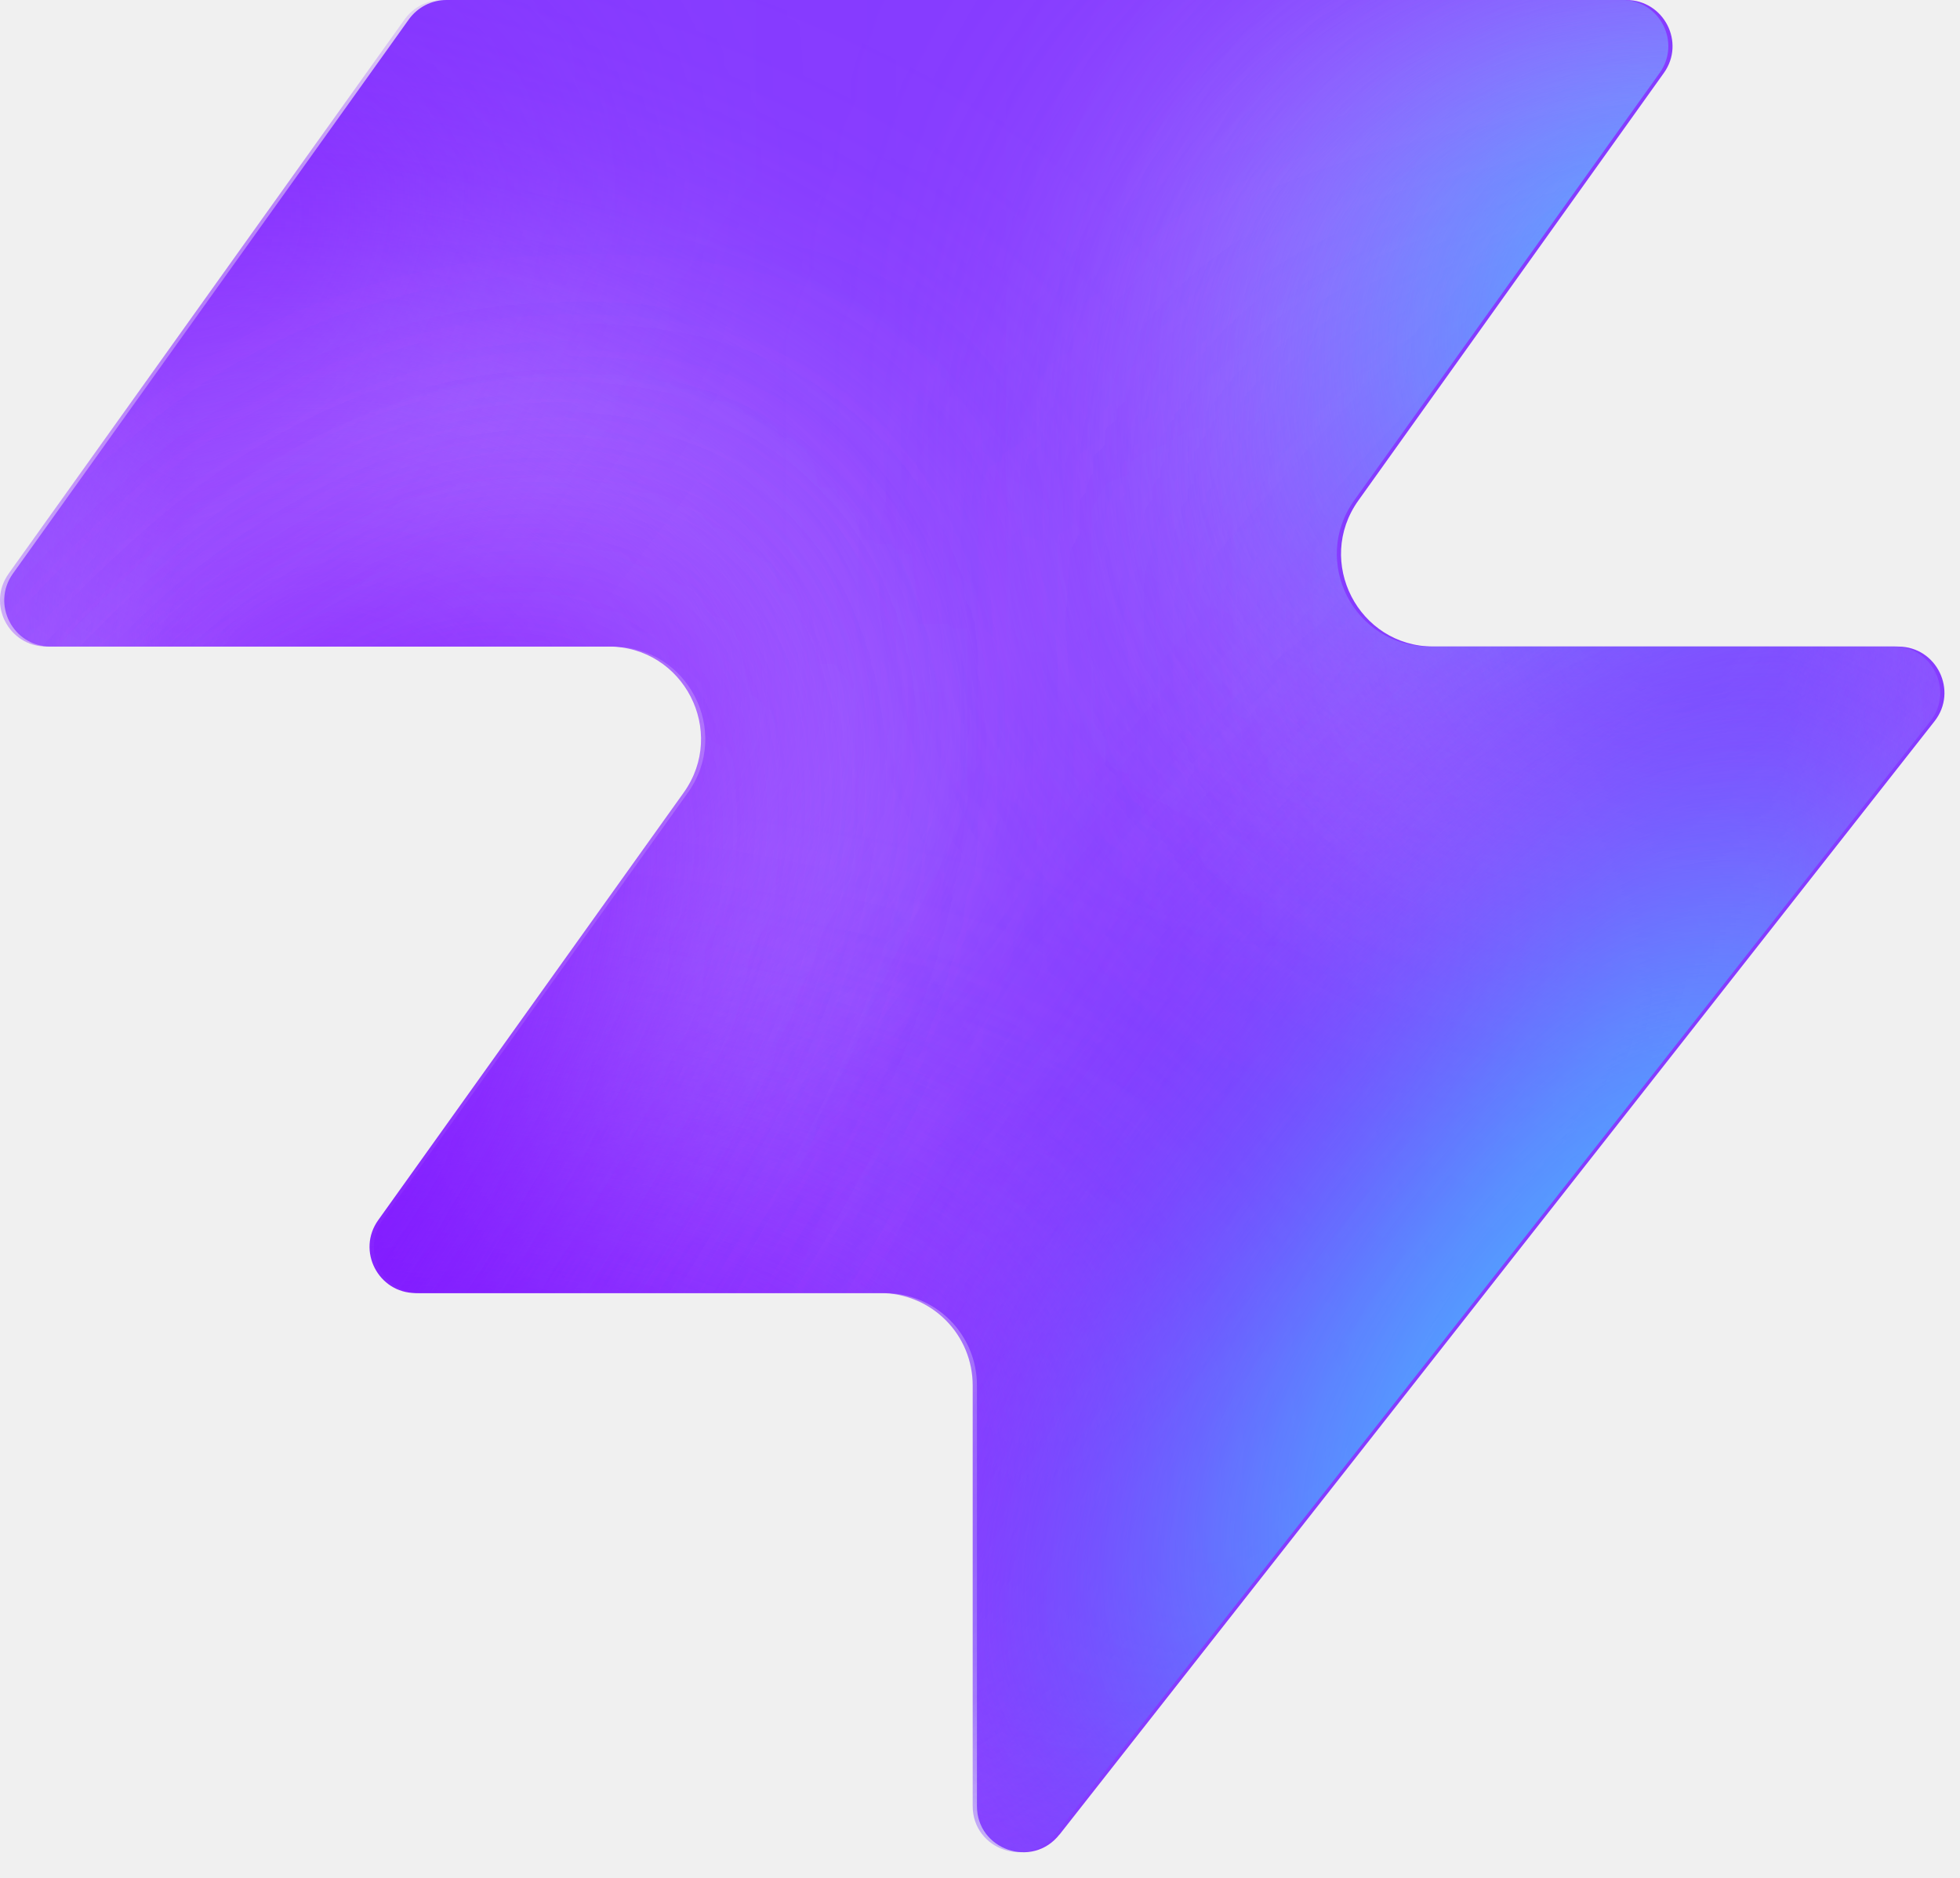
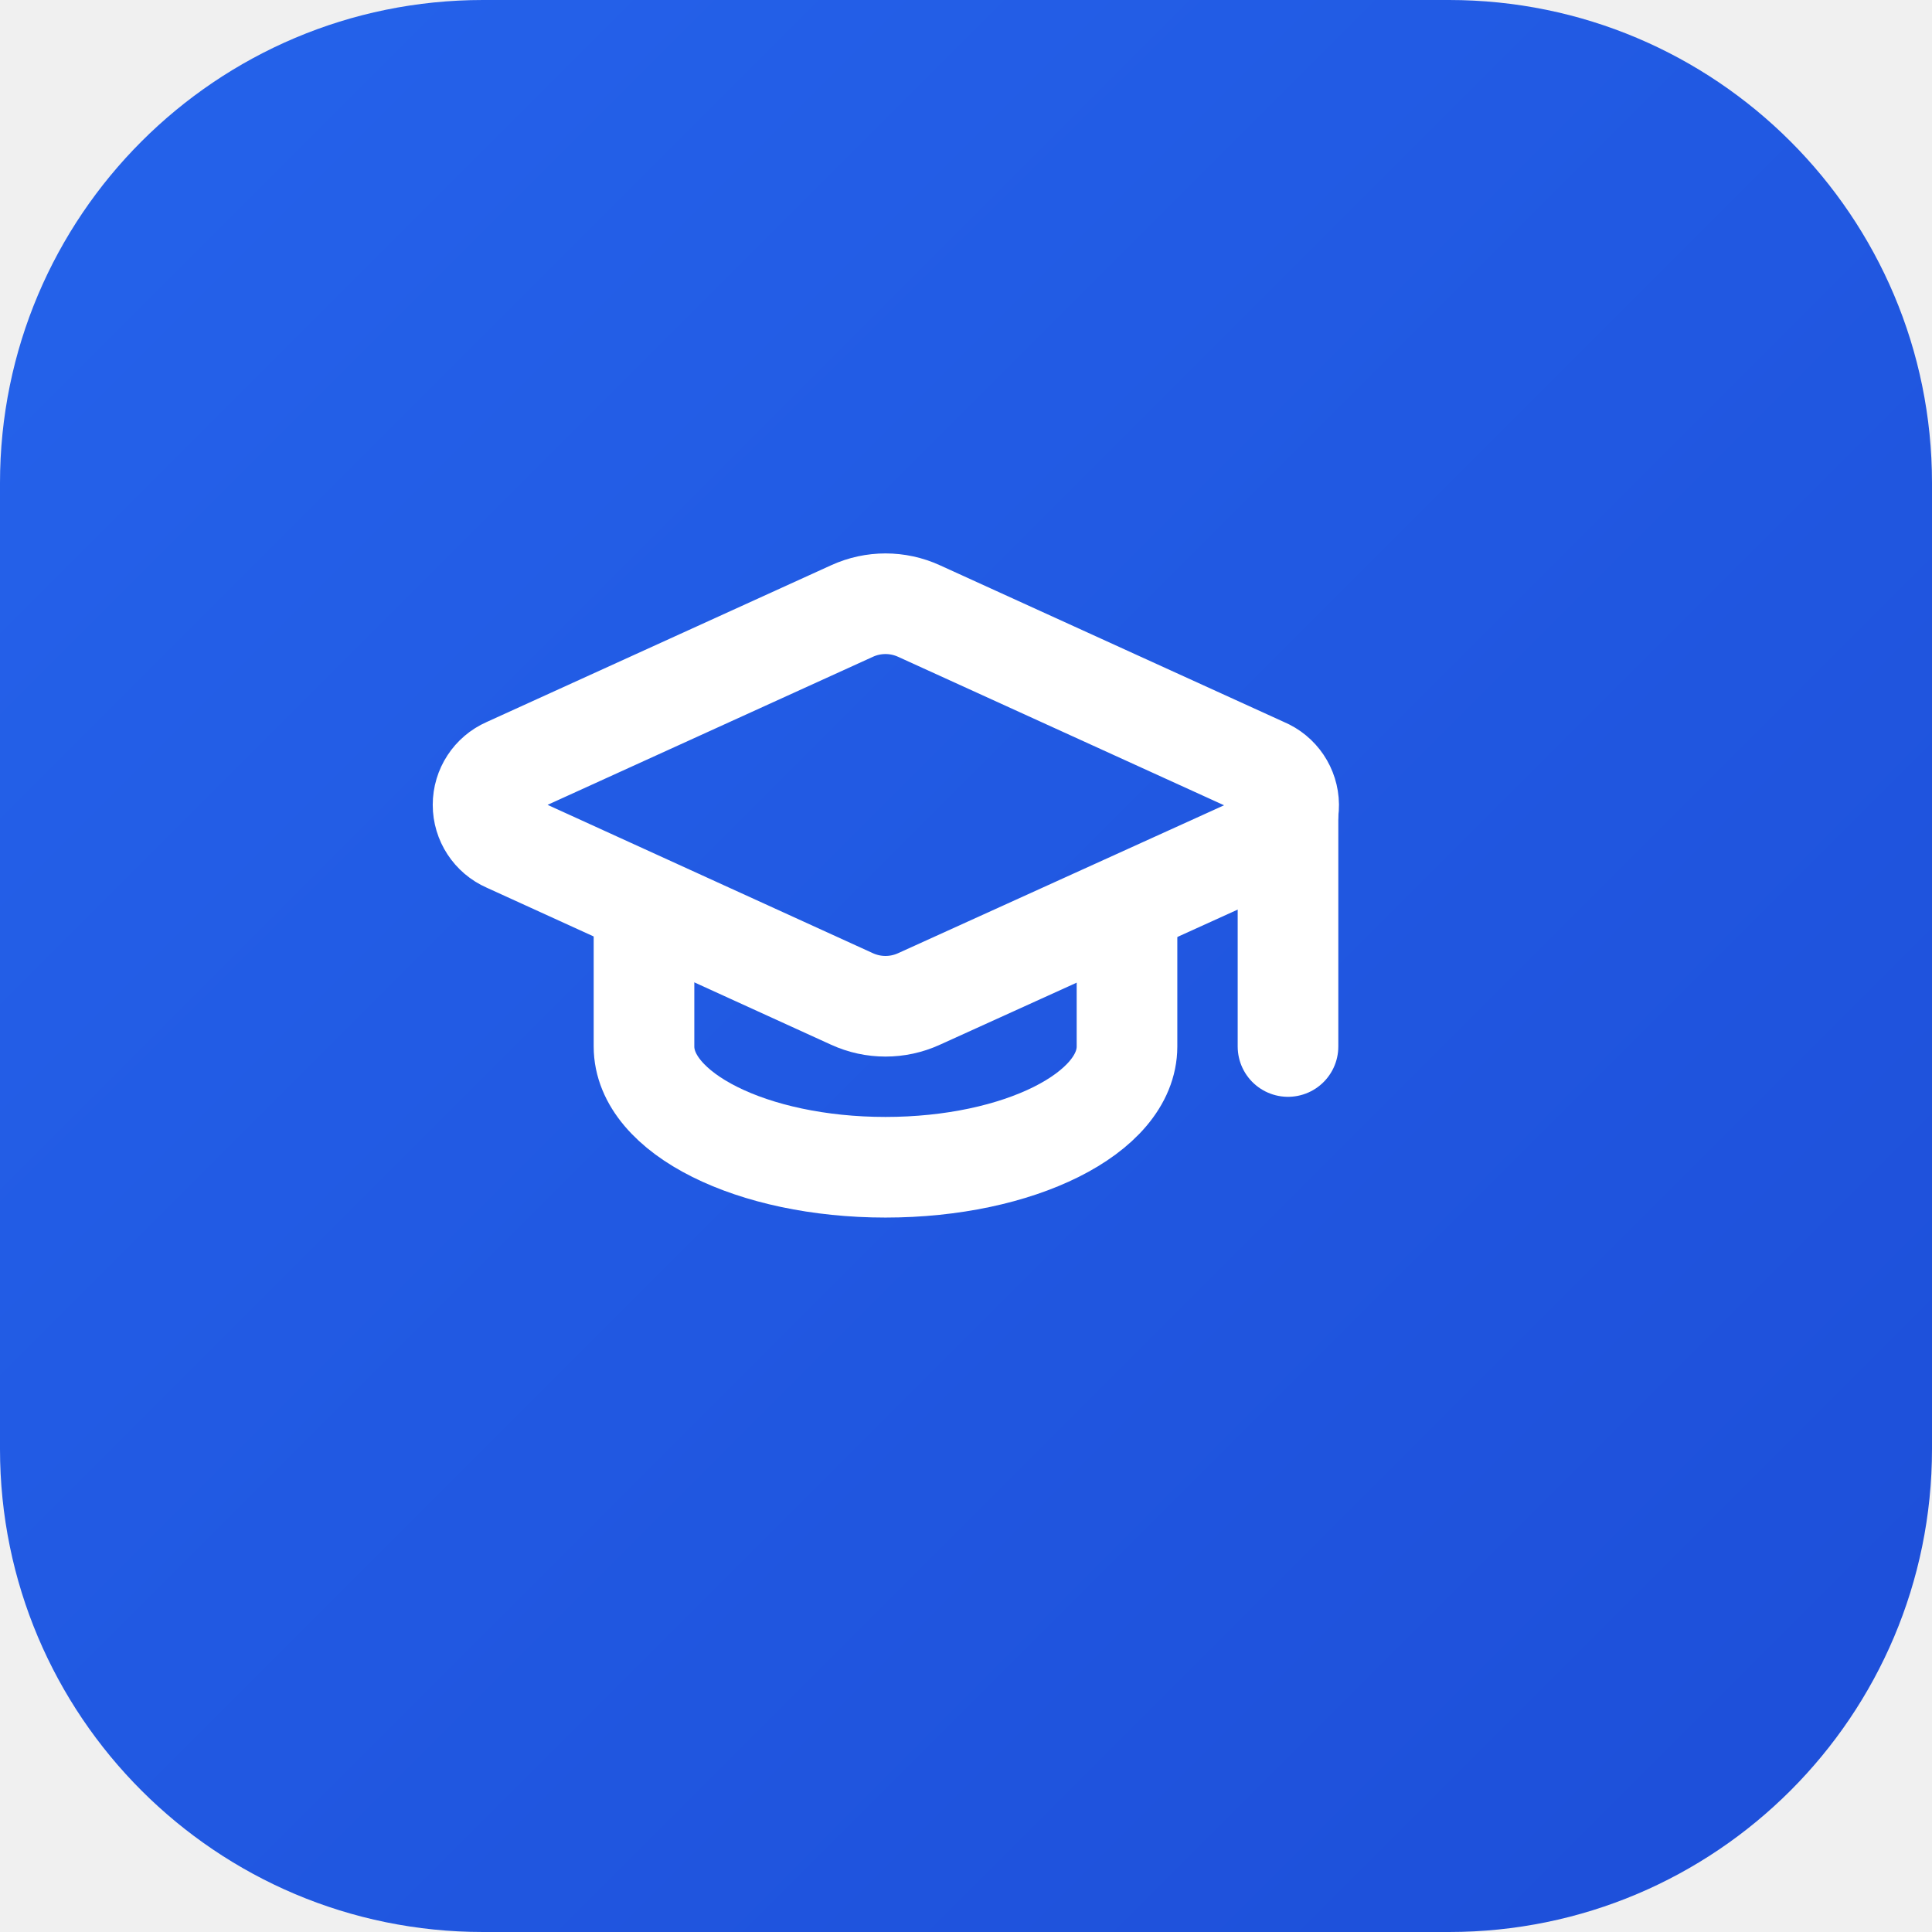
- <svg xmlns="http://www.w3.org/2000/svg" width="48" height="46" fill="none" viewBox="0 0 48 46">
-   <path fill="#863bff" d="M25.946 44.938c-.664.845-2.021.375-2.021-.698V33.937a2.26 2.26 0 0 0-2.262-2.262H10.287c-.92 0-1.456-1.04-.92-1.788l7.48-10.471c1.07-1.497 0-3.578-1.842-3.578H1.237c-.92 0-1.456-1.04-.92-1.788L10.013.474c.214-.297.556-.474.92-.474h28.894c.92 0 1.456 1.04.92 1.788l-7.48 10.471c-1.07 1.498 0 3.579 1.842 3.579h11.377c.943 0 1.473 1.088.89 1.83L25.947 44.94z" style="fill:#863bff;fill:color(display-p3 .525 .23 1);fill-opacity:1" />
-   <mask id="a" width="48" height="46" x="0" y="0" maskUnits="userSpaceOnUse" style="mask-type:alpha">
-     <path fill="#000" d="M25.842 44.938c-.664.844-2.021.375-2.021-.698V33.937a2.26 2.26 0 0 0-2.262-2.262H10.183c-.92 0-1.456-1.04-.92-1.788l7.48-10.471c1.07-1.498 0-3.579-1.842-3.579H1.133c-.92 0-1.456-1.04-.92-1.787L9.91.473c.214-.297.556-.474.92-.474h28.894c.92 0 1.456 1.04.92 1.788l-7.48 10.471c-1.07 1.498 0 3.578 1.842 3.578h11.377c.943 0 1.473 1.088.89 1.832L25.843 44.94z" style="fill:#000;fill-opacity:1" />
-   </mask>
-   <g mask="url(#a)">
-     <g filter="url(#b)">
-       <ellipse cx="5.508" cy="14.704" fill="#ede6ff" rx="5.508" ry="14.704" style="fill:#ede6ff;fill:color(display-p3 .927 .903 1);fill-opacity:1" transform="matrix(.00324 1 1 -.00324 -4.47 31.516)" />
-     </g>
-     <g filter="url(#c)">
-       <ellipse cx="10.399" cy="29.851" fill="#ede6ff" rx="10.399" ry="29.851" style="fill:#ede6ff;fill:color(display-p3 .927 .903 1);fill-opacity:1" transform="matrix(.00324 1 1 -.00324 -39.328 7.883)" />
-     </g>
-     <g filter="url(#d)">
-       <ellipse cx="5.508" cy="30.487" fill="#7e14ff" rx="5.508" ry="30.487" style="fill:#7e14ff;fill:color(display-p3 .492 .077 1);fill-opacity:1" transform="rotate(89.814 -25.913 -14.639)scale(1 -1)" />
-     </g>
-     <g filter="url(#e)">
-       <ellipse cx="5.508" cy="30.599" fill="#7e14ff" rx="5.508" ry="30.599" style="fill:#7e14ff;fill:color(display-p3 .492 .077 1);fill-opacity:1" transform="rotate(89.814 -32.644 -3.334)scale(1 -1)" />
-     </g>
-     <g filter="url(#f)">
-       <ellipse cx="5.508" cy="30.599" fill="#7e14ff" rx="5.508" ry="30.599" style="fill:#7e14ff;fill:color(display-p3 .492 .077 1);fill-opacity:1" transform="matrix(.00324 1 1 -.00324 -34.34 30.47)" />
-     </g>
-     <g filter="url(#g)">
-       <ellipse cx="14.072" cy="22.078" fill="#ede6ff" rx="14.072" ry="22.078" style="fill:#ede6ff;fill:color(display-p3 .927 .903 1);fill-opacity:1" transform="rotate(93.35 24.506 48.493)scale(-1 1)" />
-     </g>
-     <g filter="url(#h)">
-       <ellipse cx="3.47" cy="21.501" fill="#7e14ff" rx="3.47" ry="21.501" style="fill:#7e14ff;fill:color(display-p3 .492 .077 1);fill-opacity:1" transform="rotate(89.009 28.708 47.59)scale(-1 1)" />
-     </g>
-     <g filter="url(#i)">
-       <ellipse cx="3.47" cy="21.501" fill="#7e14ff" rx="3.47" ry="21.501" style="fill:#7e14ff;fill:color(display-p3 .492 .077 1);fill-opacity:1" transform="rotate(89.009 28.708 47.59)scale(-1 1)" />
-     </g>
-     <g filter="url(#j)">
-       <ellipse cx=".387" cy="8.972" fill="#7e14ff" rx="4.407" ry="29.108" style="fill:#7e14ff;fill:color(display-p3 .492 .077 1);fill-opacity:1" transform="rotate(39.51 .387 8.972)" />
-     </g>
-     <g filter="url(#k)">
-       <ellipse cx="47.523" cy="-6.092" fill="#7e14ff" rx="4.407" ry="29.108" style="fill:#7e14ff;fill:color(display-p3 .492 .077 1);fill-opacity:1" transform="rotate(37.892 47.523 -6.092)" />
-     </g>
-     <g filter="url(#l)">
-       <ellipse cx="41.412" cy="6.333" fill="#47bfff" rx="5.971" ry="9.665" style="fill:#47bfff;fill:color(display-p3 .28 .748 1);fill-opacity:1" transform="rotate(37.892 41.412 6.333)" />
-     </g>
-     <g filter="url(#m)">
-       <ellipse cx="-1.879" cy="38.332" fill="#7e14ff" rx="4.407" ry="29.108" style="fill:#7e14ff;fill:color(display-p3 .492 .077 1);fill-opacity:1" transform="rotate(37.892 -1.88 38.332)" />
-     </g>
-     <g filter="url(#n)">
-       <ellipse cx="-1.879" cy="38.332" fill="#7e14ff" rx="4.407" ry="29.108" style="fill:#7e14ff;fill:color(display-p3 .492 .077 1);fill-opacity:1" transform="rotate(37.892 -1.88 38.332)" />
-     </g>
-     <g filter="url(#o)">
-       <ellipse cx="35.651" cy="29.907" fill="#7e14ff" rx="4.407" ry="29.108" style="fill:#7e14ff;fill:color(display-p3 .492 .077 1);fill-opacity:1" transform="rotate(37.892 35.651 29.907)" />
-     </g>
-     <g filter="url(#p)">
-       <ellipse cx="38.418" cy="32.4" fill="#47bfff" rx="5.971" ry="15.297" style="fill:#47bfff;fill:color(display-p3 .28 .748 1);fill-opacity:1" transform="rotate(37.892 38.418 32.4)" />
-     </g>
+ <svg xmlns="http://www.w3.org/2000/svg" viewBox="0 0 48 48" width="48" height="48">
+   <defs>
+     <linearGradient id="attendx-gradient" x1="0%" y1="0%" x2="100%" y2="100%">
+       <stop offset="0%" stop-color="#2563eb" />
+       <stop offset="100%" stop-color="#1d4ed8" />
+     </linearGradient>
+   </defs>
+   <rect width="48" height="48" rx="12" fill="url(#attendx-gradient)" />
+   <g fill="none" stroke="#ffffff" stroke-width="2.5" stroke-linecap="round" stroke-linejoin="round" transform="translate(10, 10)">
+     <path d="M21.42 10.922a1 1 0 0 0-.019-1.838L12.83 5.18a2 2 0 0 0-1.66 0L2.6 9.08a1 1 0 0 0 0 1.832l8.57 3.908a2 2 0 0 0 1.66 0z" />
+     <path d="M22 10v6" />
+     <path d="M6 12.5V16a6 3 0 0 0 12 0v-3.5" />
  </g>
-   <defs>
-     <filter id="b" width="60.045" height="41.654" x="-19.77" y="16.149" color-interpolation-filters="sRGB" filterUnits="userSpaceOnUse">
-       <feFlood flood-opacity="0" result="BackgroundImageFix" />
-       <feBlend in="SourceGraphic" in2="BackgroundImageFix" result="shape" />
-       <feGaussianBlur result="effect1_foregroundBlur_2002_17158" stdDeviation="7.659" />
-     </filter>
-     <filter id="c" width="90.34" height="51.437" x="-54.613" y="-7.533" color-interpolation-filters="sRGB" filterUnits="userSpaceOnUse">
-       <feFlood flood-opacity="0" result="BackgroundImageFix" />
-       <feBlend in="SourceGraphic" in2="BackgroundImageFix" result="shape" />
-       <feGaussianBlur result="effect1_foregroundBlur_2002_17158" stdDeviation="7.659" />
-     </filter>
-     <filter id="d" width="79.355" height="29.4" x="-49.64" y="2.03" color-interpolation-filters="sRGB" filterUnits="userSpaceOnUse">
-       <feFlood flood-opacity="0" result="BackgroundImageFix" />
-       <feBlend in="SourceGraphic" in2="BackgroundImageFix" result="shape" />
-       <feGaussianBlur result="effect1_foregroundBlur_2002_17158" stdDeviation="4.596" />
-     </filter>
-     <filter id="e" width="79.579" height="29.4" x="-45.045" y="20.029" color-interpolation-filters="sRGB" filterUnits="userSpaceOnUse">
-       <feFlood flood-opacity="0" result="BackgroundImageFix" />
-       <feBlend in="SourceGraphic" in2="BackgroundImageFix" result="shape" />
-       <feGaussianBlur result="effect1_foregroundBlur_2002_17158" stdDeviation="4.596" />
-     </filter>
-     <filter id="f" width="79.579" height="29.4" x="-43.513" y="21.178" color-interpolation-filters="sRGB" filterUnits="userSpaceOnUse">
-       <feFlood flood-opacity="0" result="BackgroundImageFix" />
-       <feBlend in="SourceGraphic" in2="BackgroundImageFix" result="shape" />
-       <feGaussianBlur result="effect1_foregroundBlur_2002_17158" stdDeviation="4.596" />
-     </filter>
-     <filter id="g" width="74.749" height="58.852" x="15.756" y="-17.901" color-interpolation-filters="sRGB" filterUnits="userSpaceOnUse">
-       <feFlood flood-opacity="0" result="BackgroundImageFix" />
-       <feBlend in="SourceGraphic" in2="BackgroundImageFix" result="shape" />
-       <feGaussianBlur result="effect1_foregroundBlur_2002_17158" stdDeviation="7.659" />
-     </filter>
-     <filter id="h" width="61.377" height="25.362" x="23.548" y="2.284" color-interpolation-filters="sRGB" filterUnits="userSpaceOnUse">
-       <feFlood flood-opacity="0" result="BackgroundImageFix" />
-       <feBlend in="SourceGraphic" in2="BackgroundImageFix" result="shape" />
-       <feGaussianBlur result="effect1_foregroundBlur_2002_17158" stdDeviation="4.596" />
-     </filter>
-     <filter id="i" width="61.377" height="25.362" x="23.548" y="2.284" color-interpolation-filters="sRGB" filterUnits="userSpaceOnUse">
-       <feFlood flood-opacity="0" result="BackgroundImageFix" />
-       <feBlend in="SourceGraphic" in2="BackgroundImageFix" result="shape" />
-       <feGaussianBlur result="effect1_foregroundBlur_2002_17158" stdDeviation="4.596" />
-     </filter>
-     <filter id="j" width="56.045" height="63.649" x="-27.636" y="-22.853" color-interpolation-filters="sRGB" filterUnits="userSpaceOnUse">
-       <feFlood flood-opacity="0" result="BackgroundImageFix" />
-       <feBlend in="SourceGraphic" in2="BackgroundImageFix" result="shape" />
-       <feGaussianBlur result="effect1_foregroundBlur_2002_17158" stdDeviation="4.596" />
-     </filter>
-     <filter id="k" width="54.814" height="64.646" x="20.116" y="-38.415" color-interpolation-filters="sRGB" filterUnits="userSpaceOnUse">
-       <feFlood flood-opacity="0" result="BackgroundImageFix" />
-       <feBlend in="SourceGraphic" in2="BackgroundImageFix" result="shape" />
-       <feGaussianBlur result="effect1_foregroundBlur_2002_17158" stdDeviation="4.596" />
-     </filter>
-     <filter id="l" width="33.541" height="35.313" x="24.641" y="-11.323" color-interpolation-filters="sRGB" filterUnits="userSpaceOnUse">
-       <feFlood flood-opacity="0" result="BackgroundImageFix" />
-       <feBlend in="SourceGraphic" in2="BackgroundImageFix" result="shape" />
-       <feGaussianBlur result="effect1_foregroundBlur_2002_17158" stdDeviation="4.596" />
-     </filter>
-     <filter id="m" width="54.814" height="64.646" x="-29.286" y="6.009" color-interpolation-filters="sRGB" filterUnits="userSpaceOnUse">
-       <feFlood flood-opacity="0" result="BackgroundImageFix" />
-       <feBlend in="SourceGraphic" in2="BackgroundImageFix" result="shape" />
-       <feGaussianBlur result="effect1_foregroundBlur_2002_17158" stdDeviation="4.596" />
-     </filter>
-     <filter id="n" width="54.814" height="64.646" x="-29.286" y="6.009" color-interpolation-filters="sRGB" filterUnits="userSpaceOnUse">
-       <feFlood flood-opacity="0" result="BackgroundImageFix" />
-       <feBlend in="SourceGraphic" in2="BackgroundImageFix" result="shape" />
-       <feGaussianBlur result="effect1_foregroundBlur_2002_17158" stdDeviation="4.596" />
-     </filter>
-     <filter id="o" width="54.814" height="64.646" x="8.244" y="-2.416" color-interpolation-filters="sRGB" filterUnits="userSpaceOnUse">
-       <feFlood flood-opacity="0" result="BackgroundImageFix" />
-       <feBlend in="SourceGraphic" in2="BackgroundImageFix" result="shape" />
-       <feGaussianBlur result="effect1_foregroundBlur_2002_17158" stdDeviation="4.596" />
-     </filter>
-     <filter id="p" width="39.409" height="43.623" x="18.713" y="10.588" color-interpolation-filters="sRGB" filterUnits="userSpaceOnUse">
-       <feFlood flood-opacity="0" result="BackgroundImageFix" />
-       <feBlend in="SourceGraphic" in2="BackgroundImageFix" result="shape" />
-       <feGaussianBlur result="effect1_foregroundBlur_2002_17158" stdDeviation="4.596" />
-     </filter>
-   </defs>
</svg>
